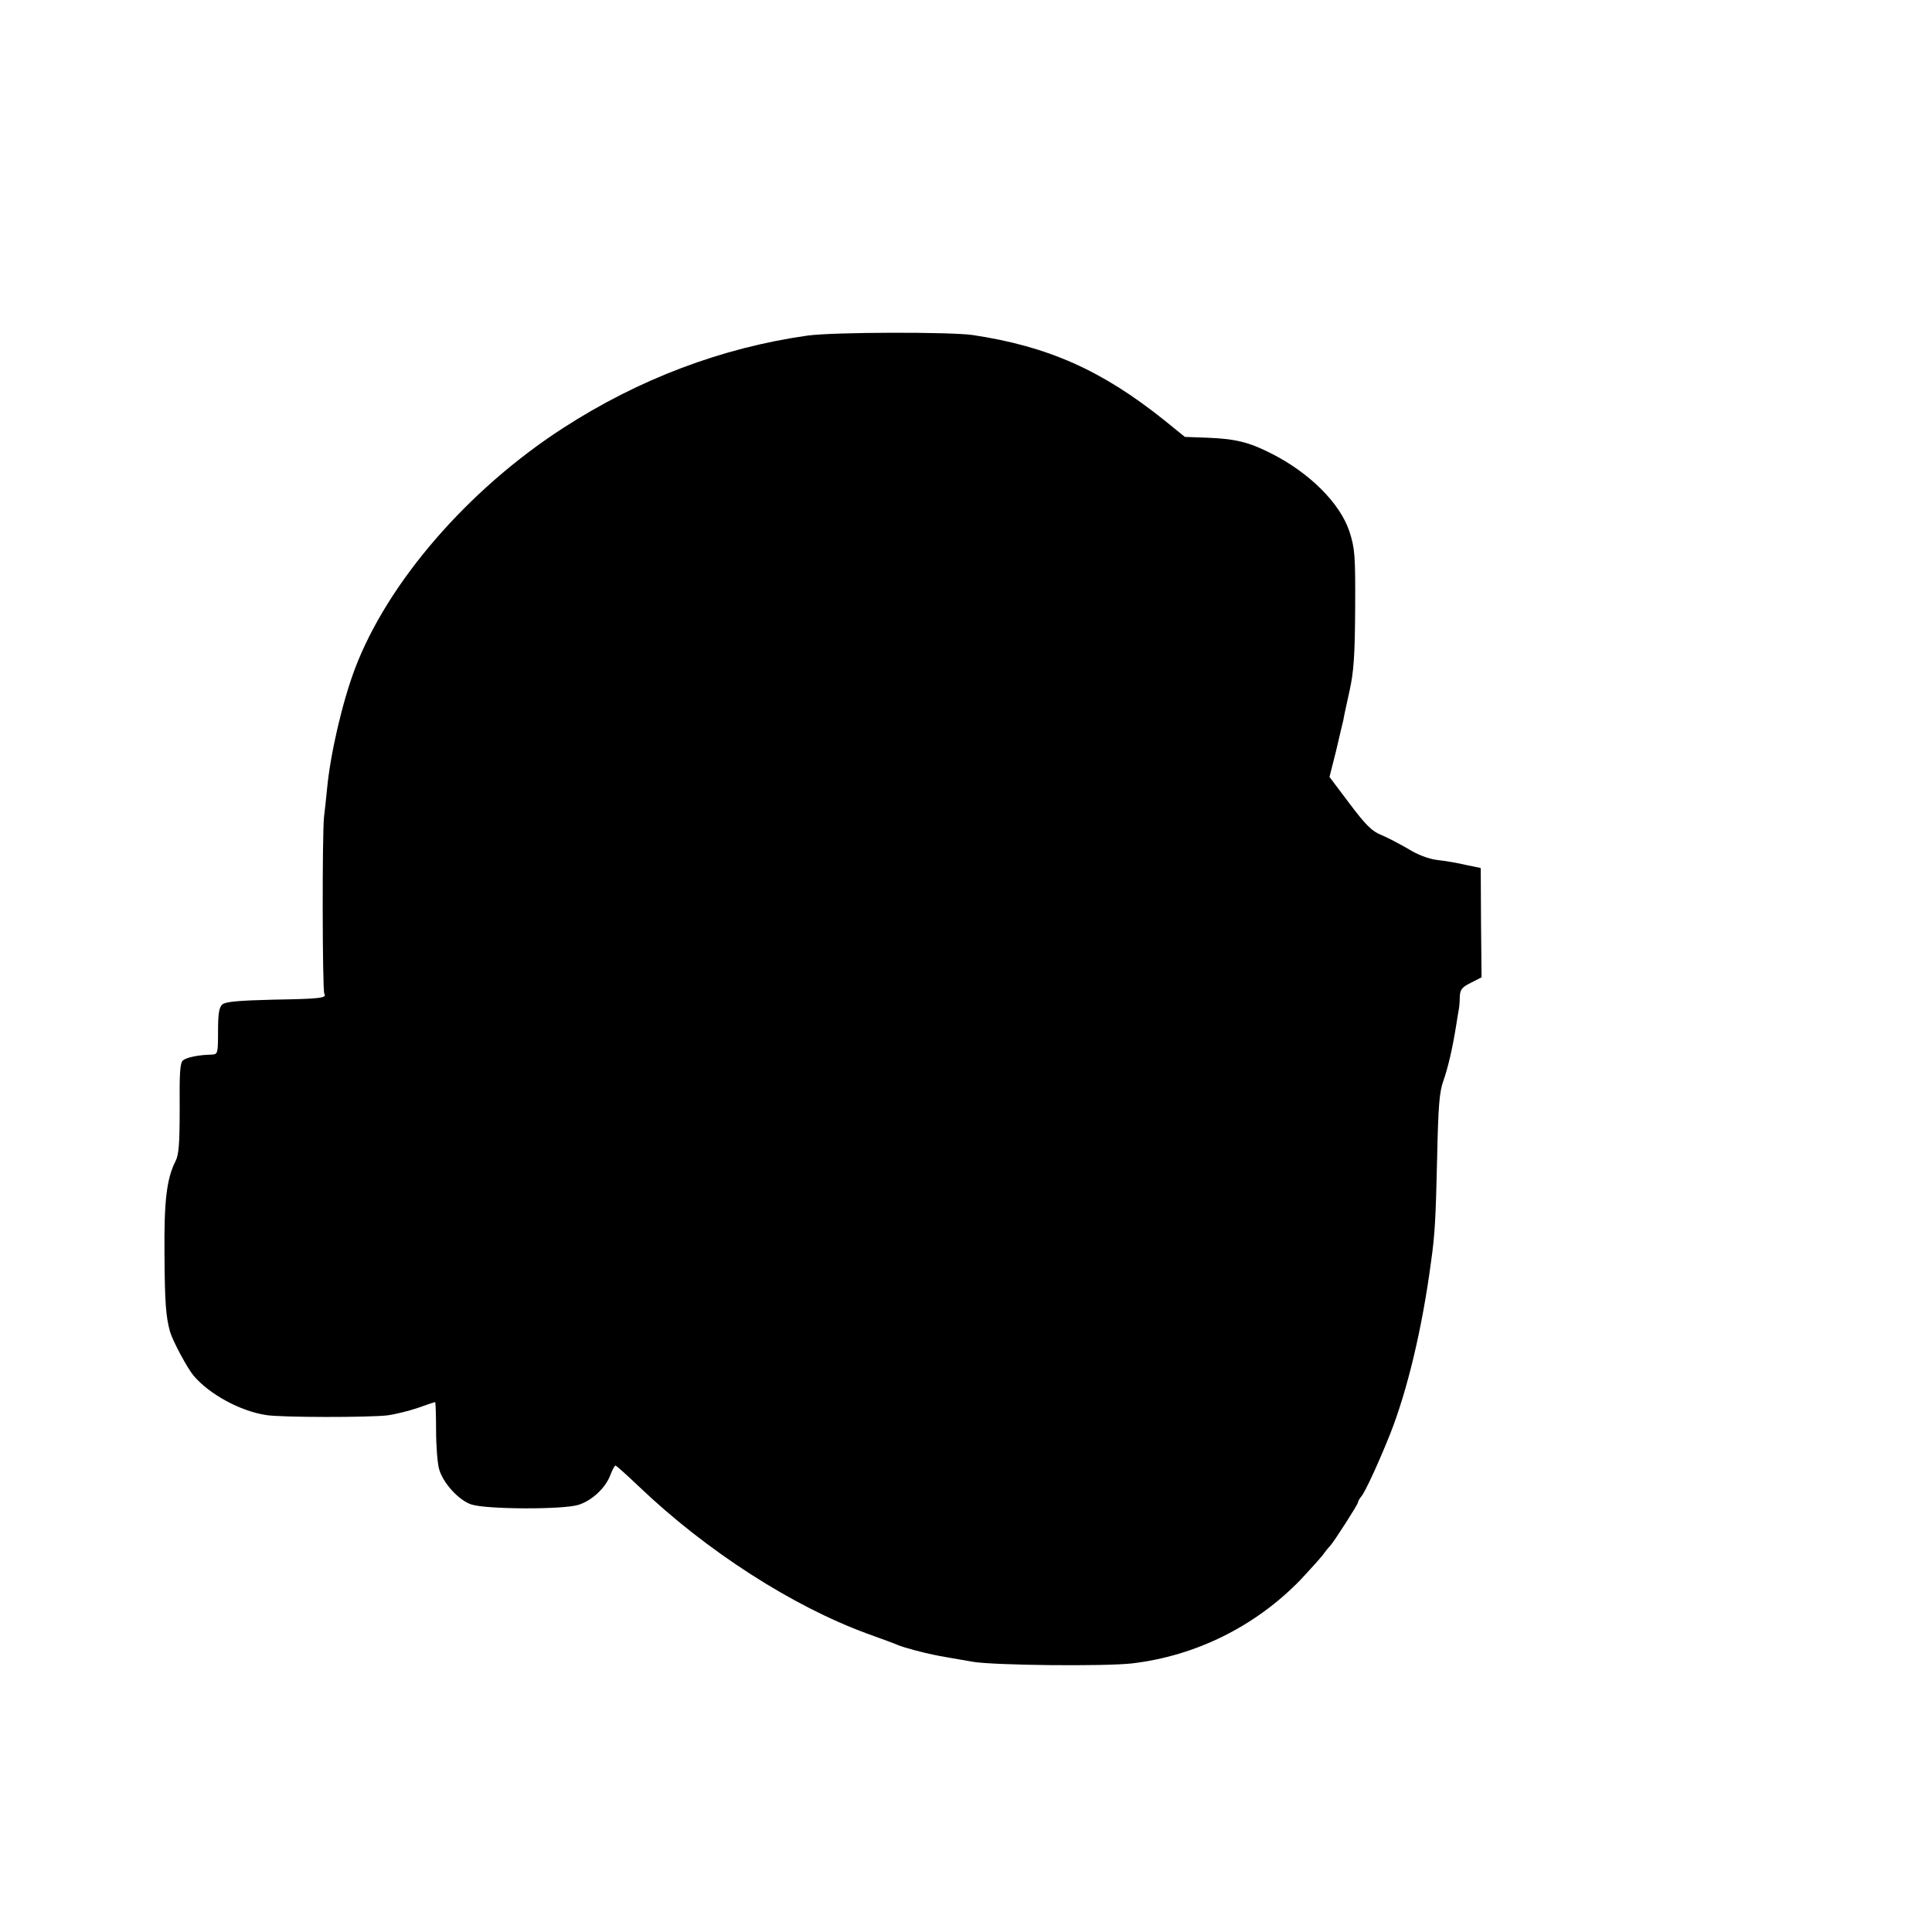
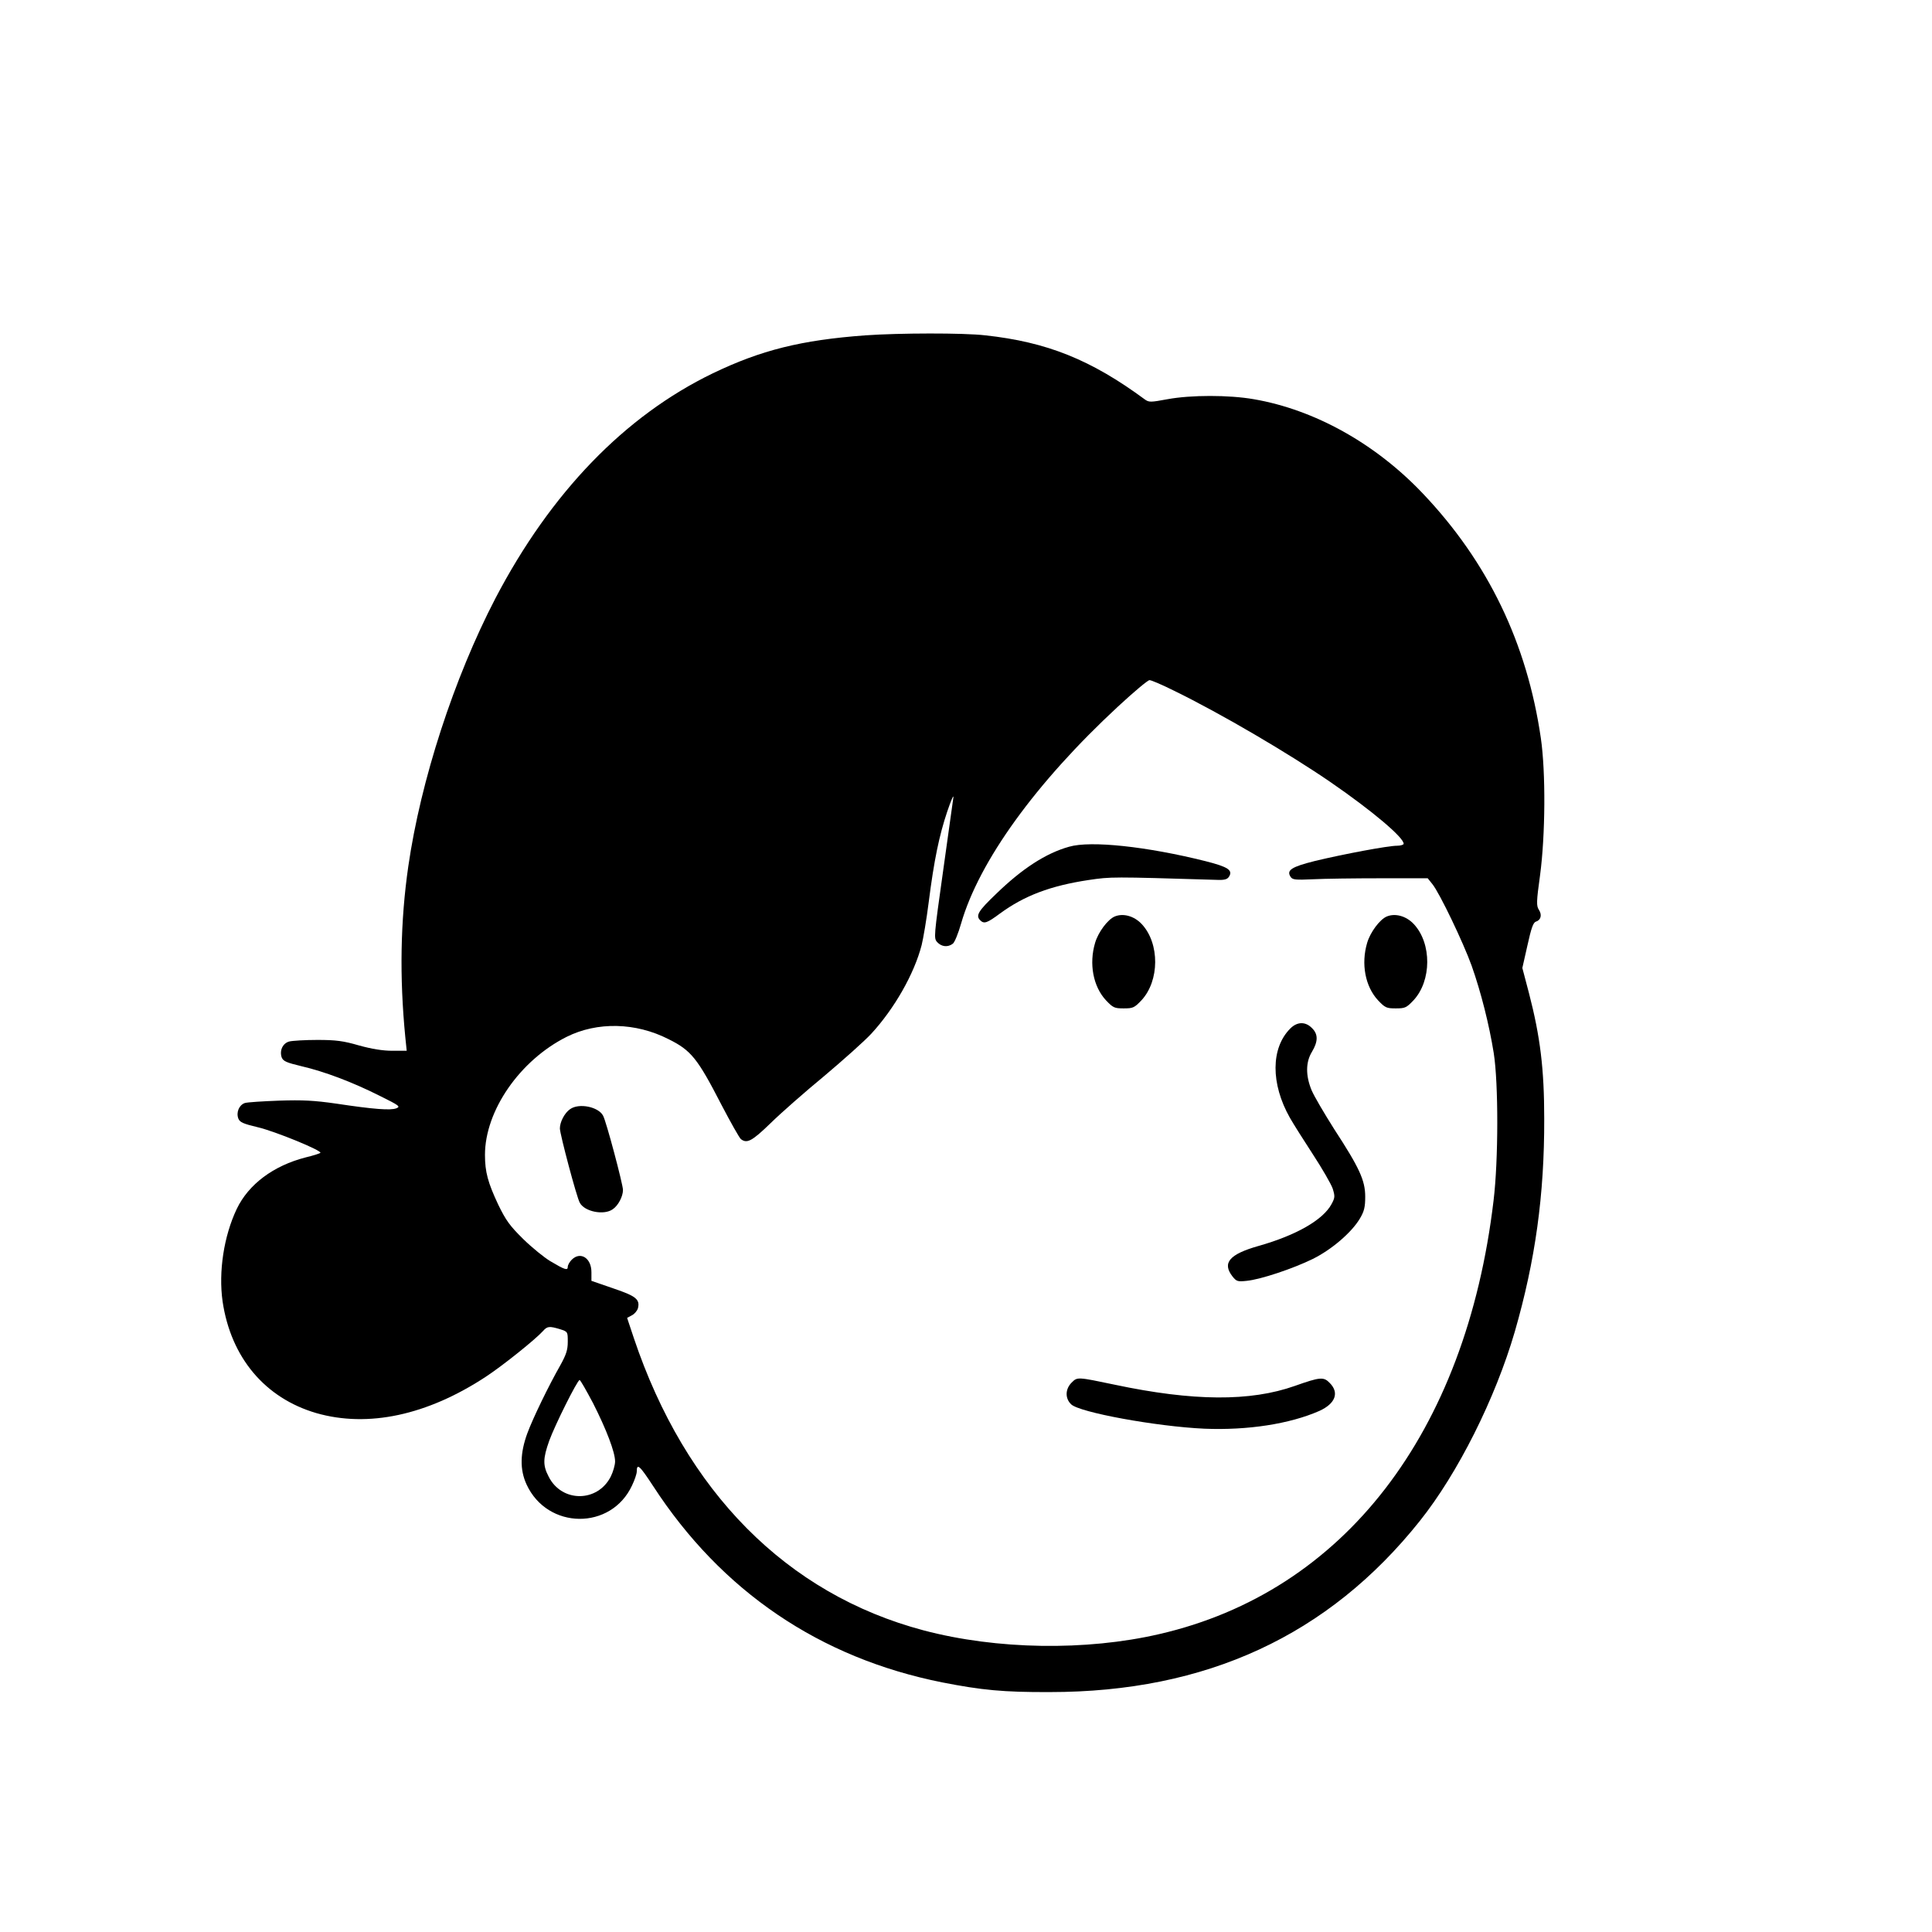
- <svg xmlns="http://www.w3.org/2000/svg" version="1.0" width="700pt" height="700pt" viewBox="0 0 700 700" preserveAspectRatio="xMidYMid meet">
-   <g transform="translate(0,700) scale(0.1,-0.1)" fill="#000000" stroke="none">
-     <path d="M2925 5784 c-310 -44 -610 -157 -885 -335 -345 -223 -636 -560 -754 -872 -46 -122 -89 -308 -101 -435 -3 -32 -8 -77 -11 -102 -7 -65 -6 -628 1 -640 10 -16 -11 -19 -186 -22 -121 -3 -171 -7 -183 -17 -12 -10 -16 -32 -16 -97 0 -80 -1 -84 -22 -85 -49 -1 -92 -10 -105 -21 -11 -9 -13 -47 -12 -173 0 -128 -3 -169 -15 -192 -32 -63 -42 -144 -40 -338 1 -175 5 -225 20 -280 11 -36 63 -133 86 -160 58 -68 170 -128 262 -142 53 -9 376 -9 441 -1 28 4 77 16 109 27 33 12 61 21 63 21 1 0 3 -46 3 -102 0 -57 5 -120 11 -141 14 -50 71 -113 117 -128 54 -18 335 -19 389 -1 49 16 98 62 115 109 7 18 15 33 18 33 3 0 41 -34 85 -76 245 -234 558 -435 830 -534 50 -18 99 -36 110 -41 19 -8 89 -27 130 -35 23 -5 43 -8 140 -25 78 -13 474 -17 575 -6 232 27 448 134 612 303 31 33 67 73 80 89 12 17 25 32 28 35 10 9 100 149 100 156 0 4 6 15 13 23 14 17 62 121 104 226 62 157 116 382 148 624 14 98 17 157 22 376 4 188 8 239 23 280 17 49 33 118 46 200 3 22 8 47 9 55 2 8 4 30 4 47 1 27 7 36 40 52 l39 20 -2 198 -1 198 -53 11 c-29 7 -76 15 -104 18 -32 4 -72 19 -107 41 -31 18 -75 41 -97 50 -33 13 -56 36 -114 113 l-73 97 24 95 c12 52 24 102 26 110 1 8 11 55 22 104 16 71 20 130 21 301 1 194 -1 218 -21 280 -34 102 -145 213 -285 283 -79 40 -128 52 -228 56 l-83 3 -74 60 c-226 181 -421 268 -694 309 -81 12 -509 11 -600 -2z" />
+ <svg xmlns="http://www.w3.org/2000/svg" version="1.0" width="980pt" height="980pt" viewBox="0 0 980 980" preserveAspectRatio="xMidYMid meet">
+   <g transform="translate(0,980) scale(0.1,-0.1)" fill="#000000" stroke="none">
+     <path d="M4390 8099 c-326 -24 -530 -75 -775 -193 -446 -216 -821 -604 -1102 -1141 -210 -404 -379 -923 -442 -1360 -40 -278 -45 -560 -15 -867 l7 -68 -73 0 c-48 0 -104 9 -169 27 -79 23 -117 28 -211 28 -63 0 -128 -4 -143 -8 -33 -9 -50 -46 -38 -81 8 -19 24 -26 99 -44 117 -27 260 -81 397 -150 101 -50 108 -55 85 -64 -29 -11 -113 -5 -305 24 -112 16 -170 19 -290 15 -82 -3 -160 -8 -173 -12 -29 -10 -45 -47 -33 -79 8 -19 24 -26 99 -44 86 -20 328 -119 317 -130 -3 -3 -37 -14 -75 -23 -163 -42 -289 -136 -349 -261 -66 -139 -93 -319 -72 -469 42 -285 215 -491 476 -567 262 -75 562 -11 860 185 88 58 251 189 289 231 22 25 32 26 86 10 40 -13 40 -13 40 -64 0 -41 -8 -65 -36 -116 -62 -109 -140 -270 -169 -348 -37 -101 -39 -184 -4 -260 106 -230 429 -233 535 -5 13 27 24 59 24 71 0 44 15 30 83 -74 347 -534 845 -872 1467 -996 199 -39 310 -50 545 -49 794 0 1414 287 1877 868 193 242 383 621 482 961 104 361 150 693 149 1079 0 252 -20 416 -77 636 l-34 129 26 115 c19 86 29 116 43 120 25 8 32 34 15 60 -13 20 -13 40 6 176 27 204 29 521 4 694 -70 482 -268 894 -599 1242 -240 253 -549 425 -857 478 -126 22 -319 22 -438 0 -86 -16 -94 -16 -115 -1 -274 202 -497 291 -809 325 -111 13 -438 12 -608 0z m1566 -1803 c238 -116 583 -319 794 -464 212 -146 370 -280 370 -312 0 -5 -15 -10 -34 -10 -45 0 -269 -42 -415 -77 -120 -30 -146 -47 -125 -80 10 -16 24 -17 115 -13 57 3 211 5 342 5 l239 0 24 -30 c37 -46 157 -297 199 -414 47 -133 89 -299 112 -443 24 -153 24 -542 -1 -748 -140 -1180 -760 -1984 -1696 -2199 -372 -86 -824 -79 -1195 19 -694 184 -1208 703 -1470 1483 l-34 102 24 13 c14 7 27 23 31 36 11 45 -10 62 -126 101 l-110 38 0 44 c0 72 -56 107 -100 63 -11 -11 -20 -27 -20 -36 0 -20 -15 -15 -89 29 -30 18 -92 68 -137 112 -69 68 -88 95 -127 175 -52 111 -67 165 -67 252 0 224 177 480 415 599 155 77 349 73 516 -12 115 -57 147 -97 269 -334 46 -88 90 -166 98 -173 31 -24 56 -11 151 81 53 52 175 159 272 239 96 81 204 177 239 215 116 126 217 302 255 449 8 32 25 131 36 219 27 212 53 337 94 459 19 56 33 88 31 71 -2 -16 -26 -184 -52 -372 -47 -335 -48 -342 -30 -362 22 -24 54 -27 79 -8 9 6 28 53 42 102 91 316 380 716 797 1102 79 73 150 133 159 133 9 0 65 -24 125 -54z m-2948 -3613 c68 -134 112 -249 112 -296 0 -18 -10 -53 -22 -77 -67 -132 -249 -132 -315 0 -30 57 -29 92 3 182 29 80 143 308 154 308 4 0 34 -53 68 -117z" />
+     <path d="M5423 5505 c-118 -33 -238 -111 -370 -239 -91 -87 -105 -110 -81 -134 20 -20 35 -14 100 34 124 91 257 141 449 170 115 17 116 17 648 1 41 -2 56 2 65 16 21 33 -5 50 -120 79 -296 74 -581 105 -691 73z" />
+     <path d="M5654 5151 c-35 -15 -83 -79 -99 -133 -32 -107 -10 -222 55 -292 36 -38 43 -41 90 -41 47 0 54 3 90 41 92 99 93 288 2 386 -39 42 -95 57 -138 39z" />
+     <path d="M7034 5151 c-35 -15 -83 -79 -99 -133 -32 -107 -10 -222 55 -292 36 -38 43 -41 90 -41 47 0 54 3 90 41 92 99 93 288 2 386 -39 42 -95 57 -138 39z" />
+     <path d="M6545 4583 c-99 -99 -100 -280 -2 -453 17 -30 70 -114 117 -186 47 -72 92 -150 100 -173 12 -39 12 -46 -6 -79 -43 -80 -179 -158 -370 -212 -148 -42 -186 -86 -132 -155 20 -25 26 -27 72 -22 71 7 235 62 335 111 95 47 197 134 239 205 22 37 27 58 27 111 0 83 -30 147 -157 342 -50 79 -102 167 -115 198 -31 75 -30 143 2 195 31 52 32 89 0 120 -33 34 -75 33 -110 -2z" />
+     <path d="M2892 4174 c-28 -19 -52 -65 -52 -98 0 -28 85 -349 101 -377 24 -45 122 -65 167 -33 28 19 52 65 52 98 0 28 -85 349 -101 377 -24 45 -122 65 -167 33z" />
+     <path d="M5436 2787 c-33 -33 -34 -80 -3 -110 40 -41 433 -113 676 -124 219 -9 433 24 583 90 82 37 103 93 52 143 -30 31 -49 29 -176 -16 -226 -80 -516 -78 -913 6 -191 40 -190 40 -219 11z" />
  </g>
</svg>
